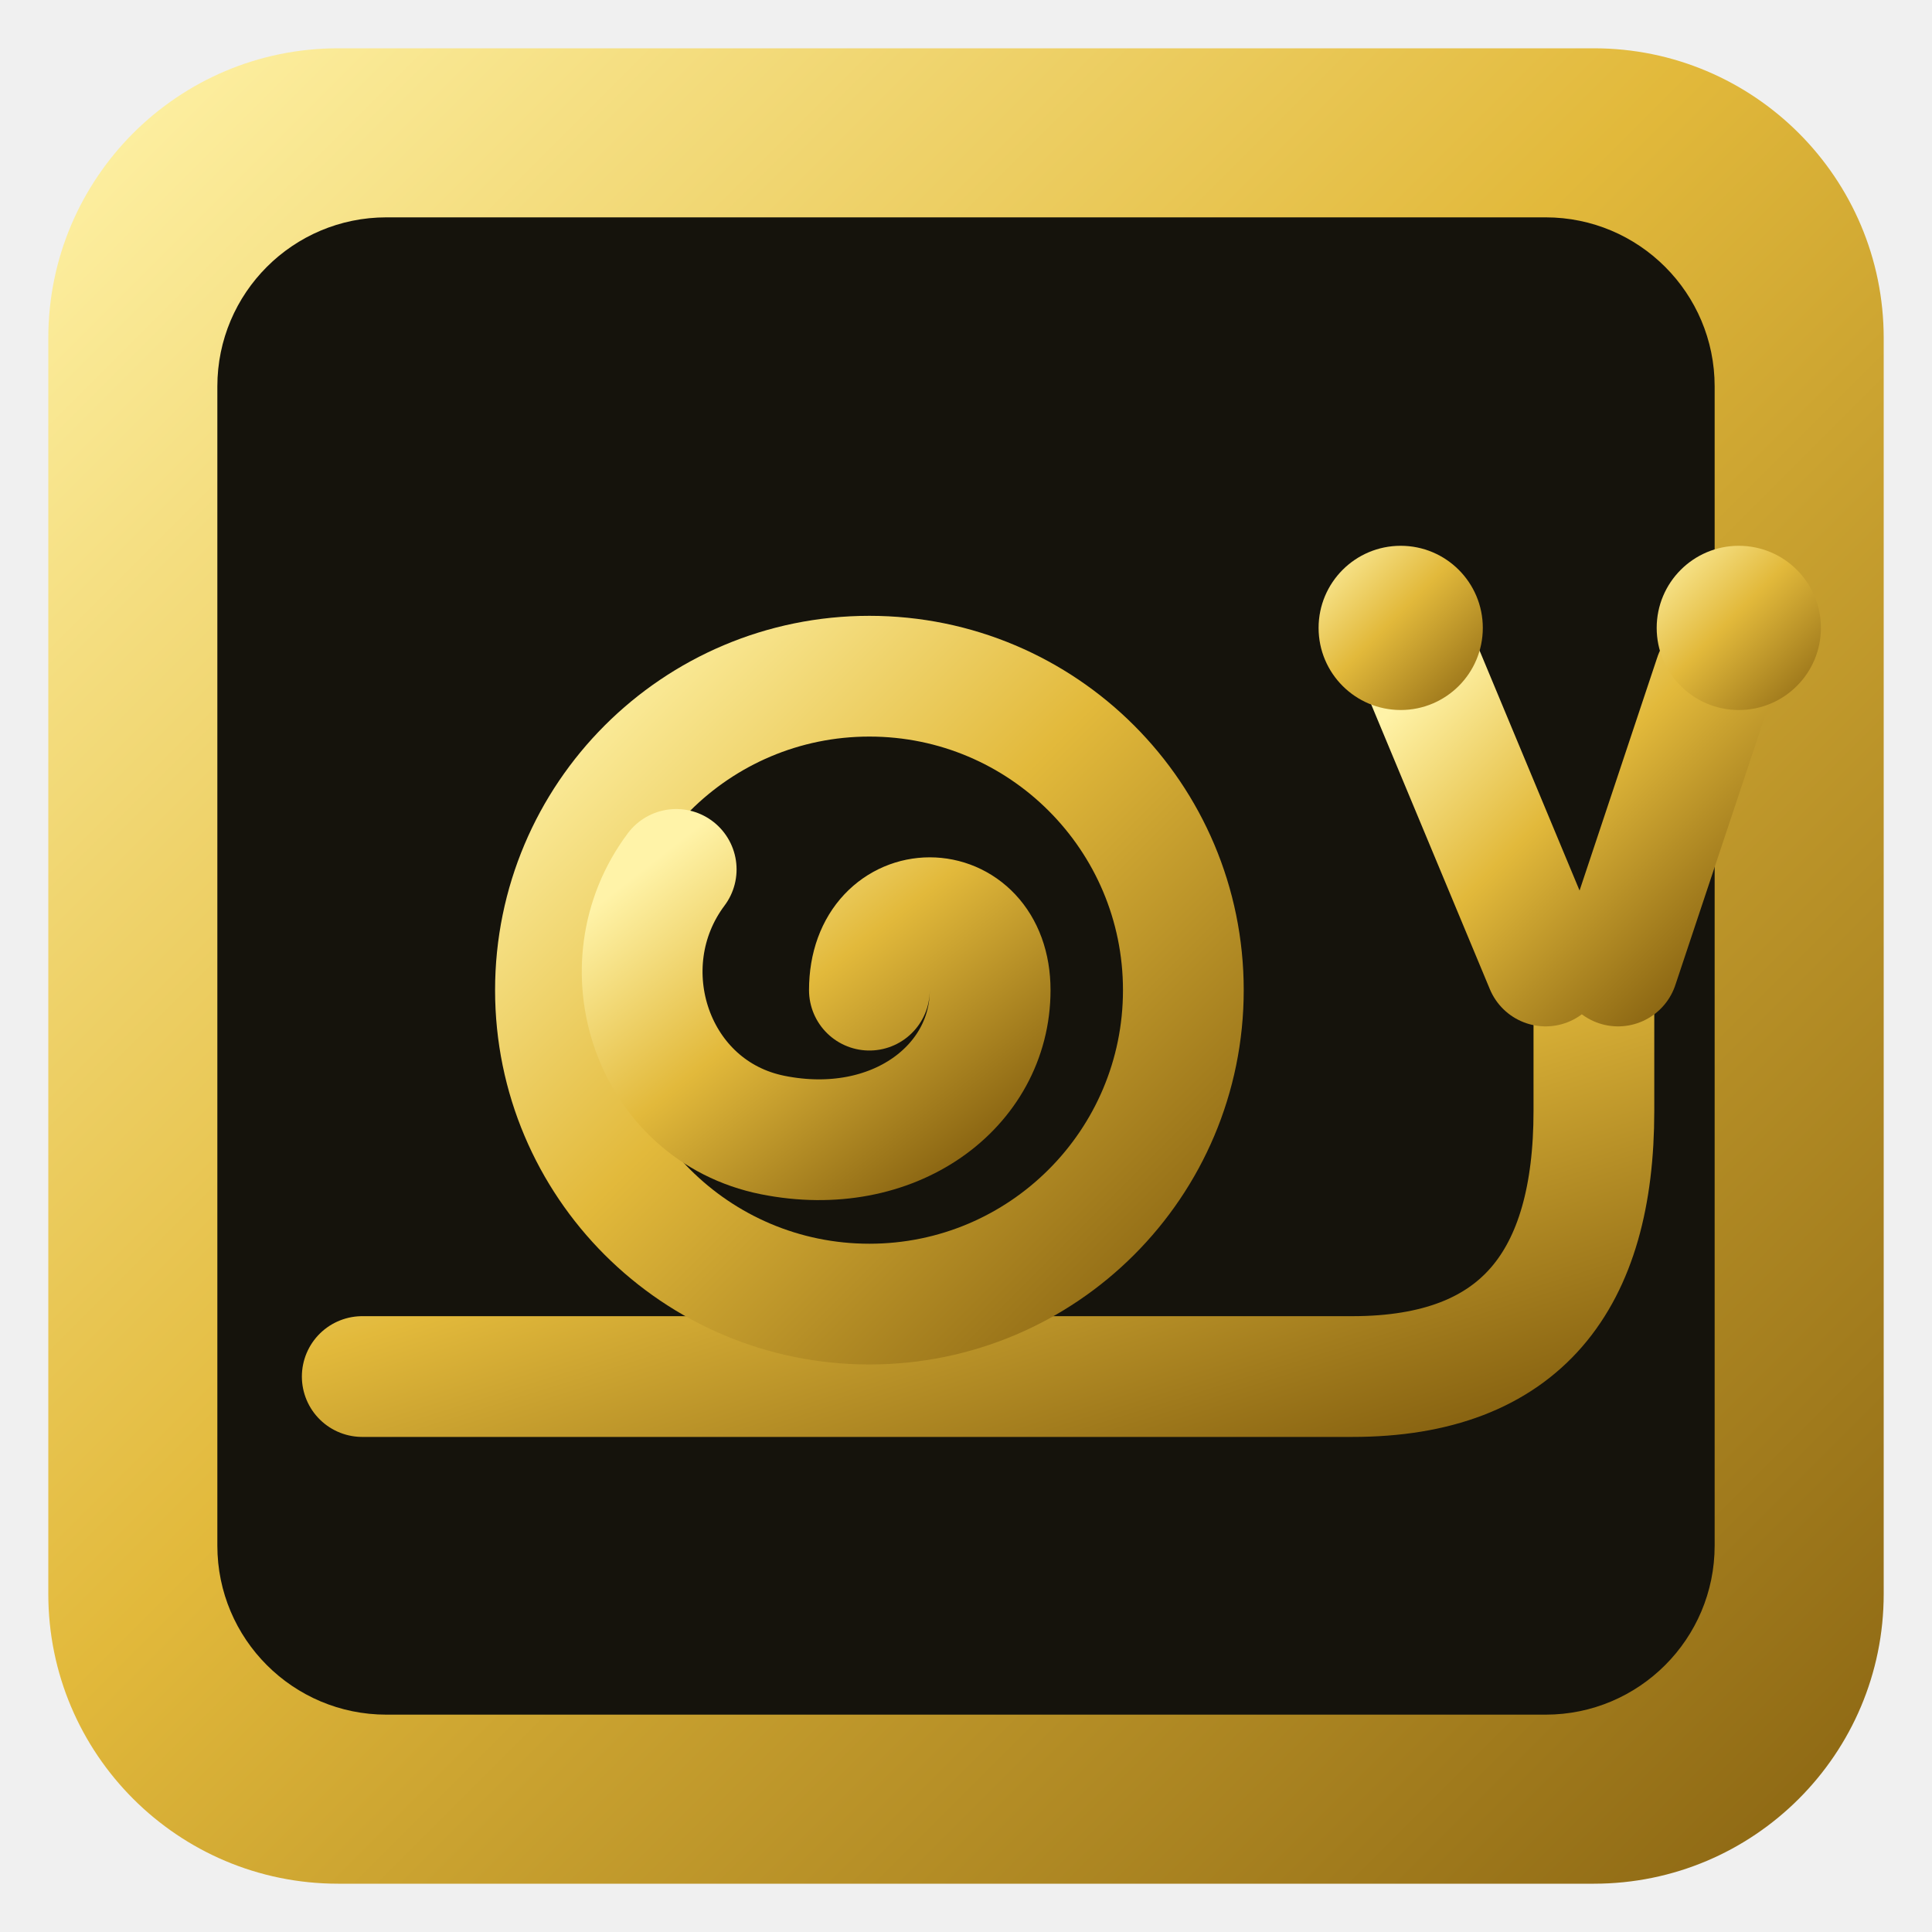
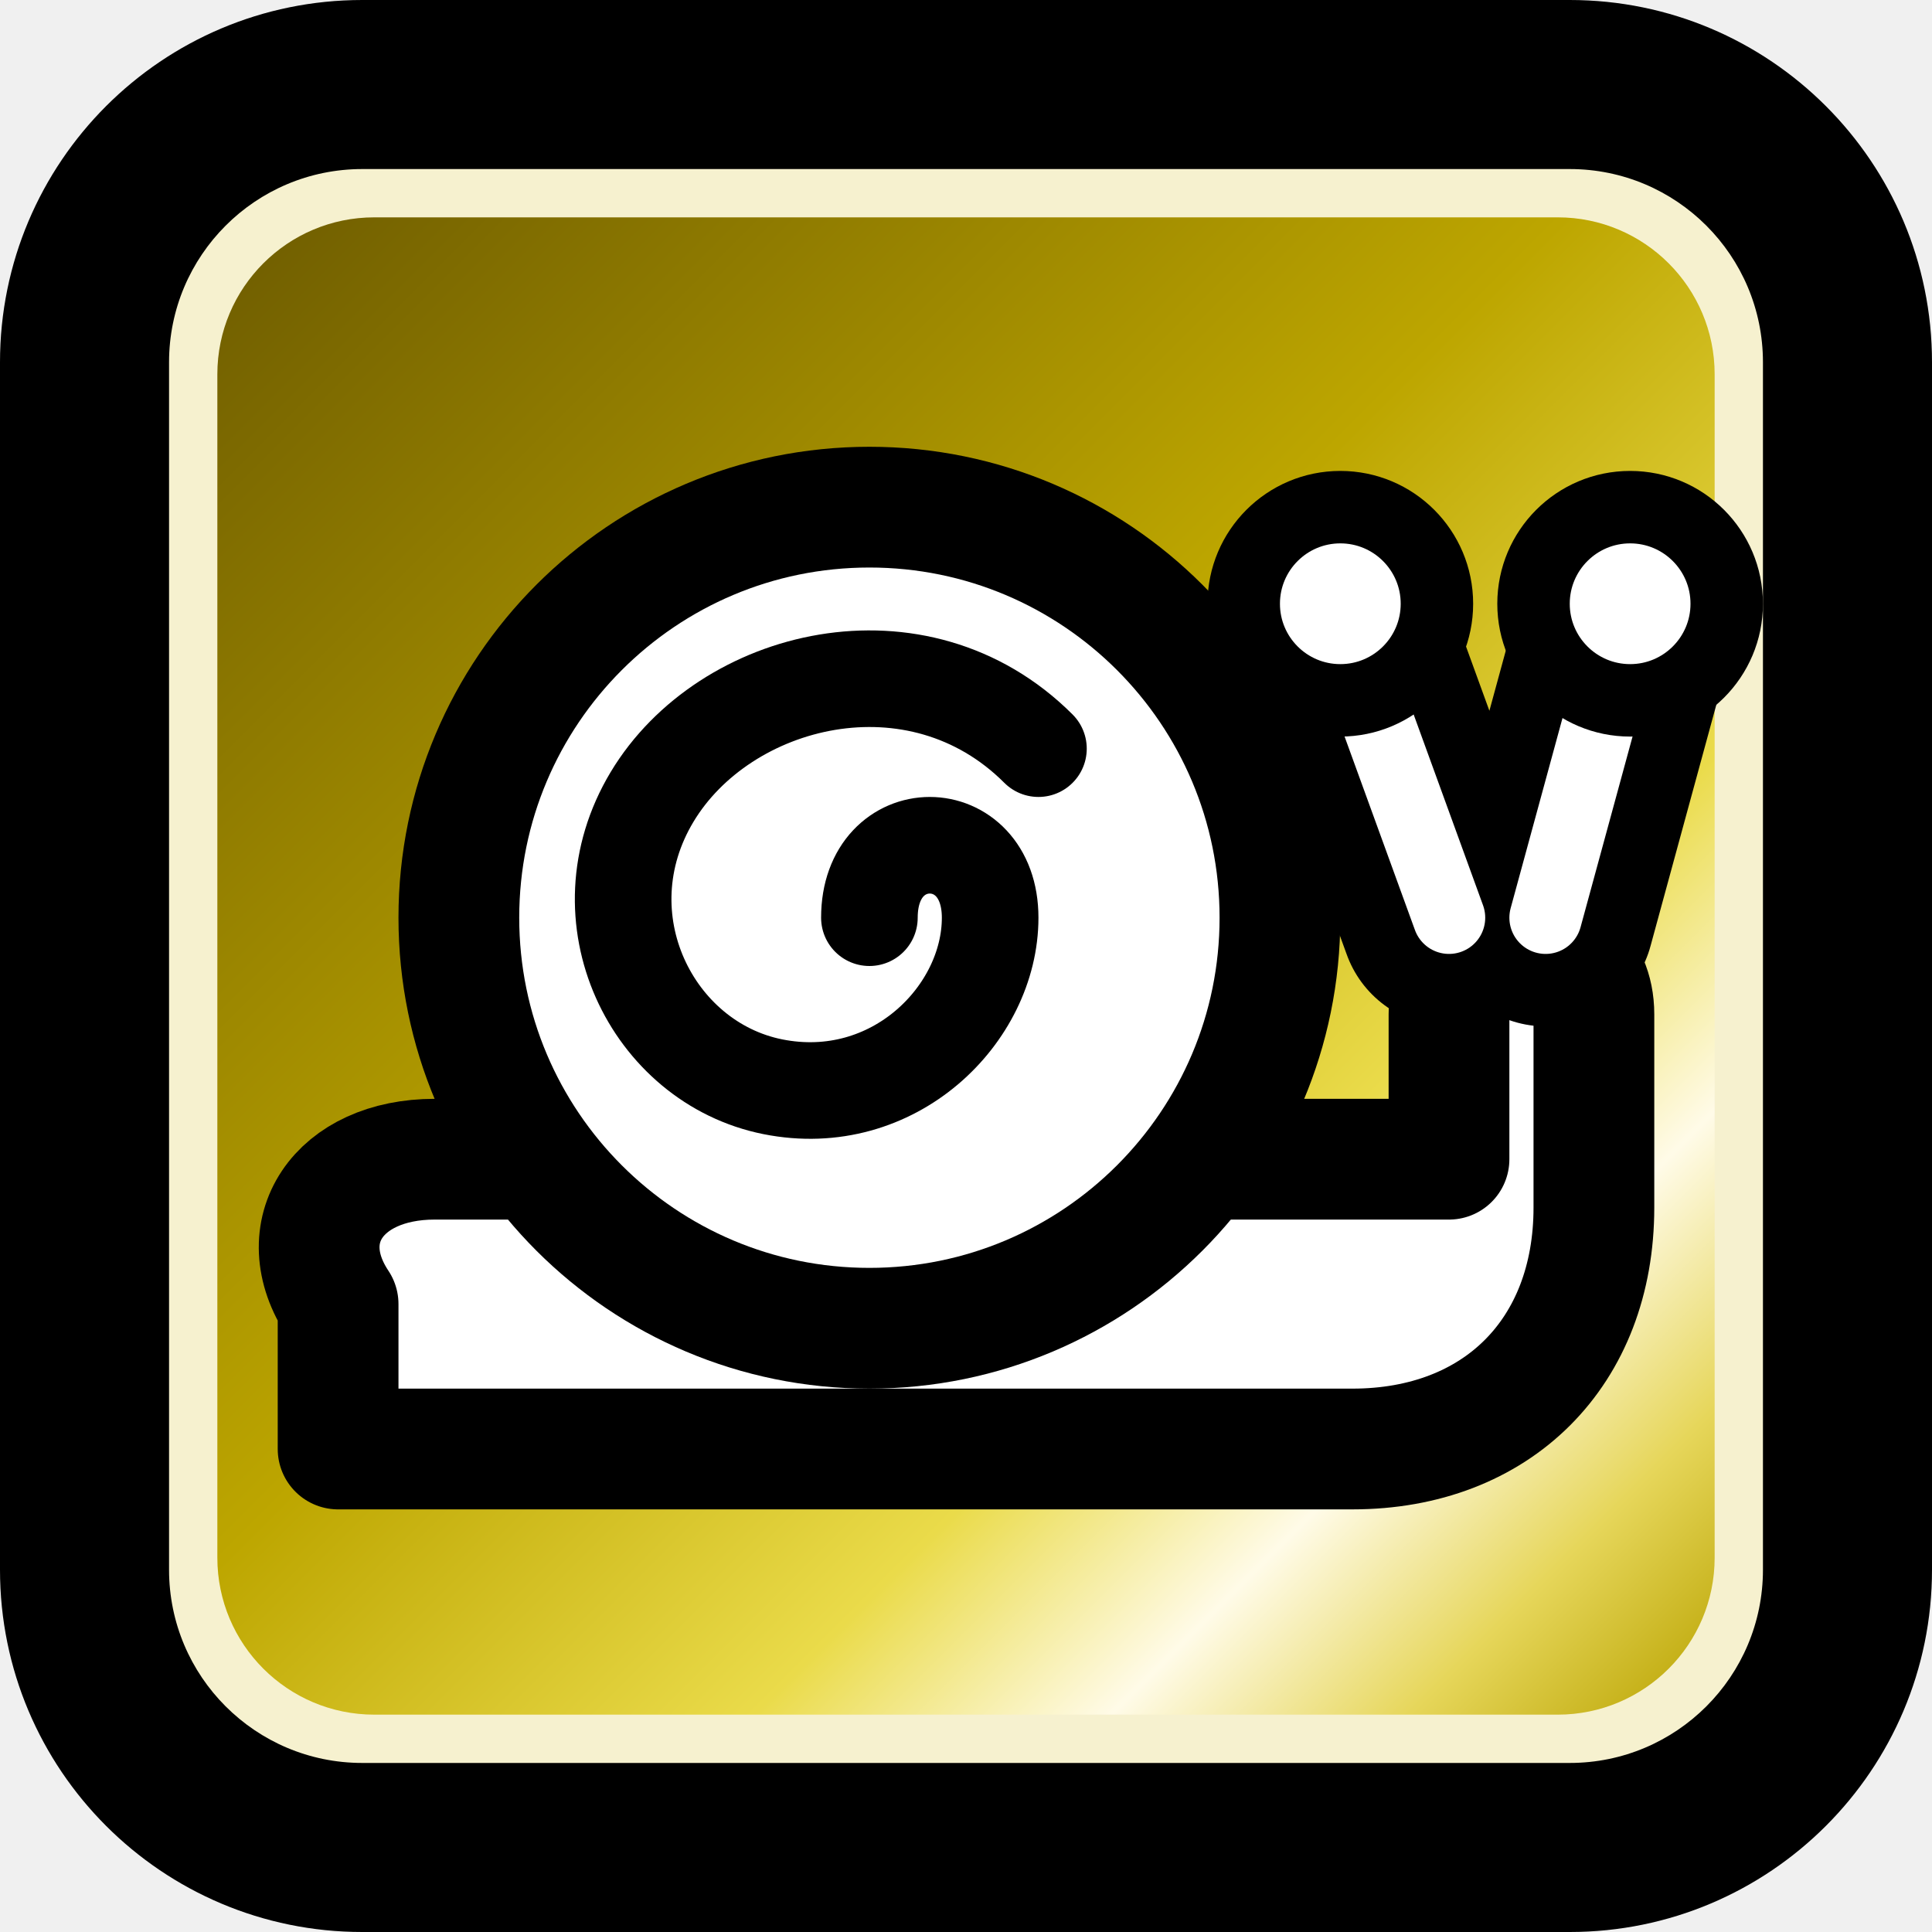
<svg xmlns="http://www.w3.org/2000/svg" viewBox="0 0 80 80">
  <defs>
    <linearGradient id="g" x1="0" y1="0" x2="1" y2="1">
-       <stop offset="0" stop-color="#fff3a8" />
-       <stop offset=".45" stop-color="#e2b93b" />
-       <stop offset="1" stop-color="#8a6512" />
+       <stop offset="0" stop-color="#6e5c00" />
+       <stop offset=".45" stop-color="#bda600" />
+       <stop offset=".68" stop-color="#eadb4a" />
+       <stop offset=".8" stop-color="#fffbe8" />
+       <stop offset=".9" stop-color="#e6d65a" />
+       <stop offset="1" stop-color="#b9a300" />
    </linearGradient>
  </defs>
-   <rect x="2" y="2" width="76" height="76" rx="12" fill="url(#g)" />
-   <rect x="9" y="9" width="62" height="62" rx="7" fill="#15130c" />
-   <g fill="none" stroke="url(#g)" stroke-width="5" stroke-linecap="round" stroke-linejoin="round">
-     <path d="M15 57h41c7 0 10-4 10-11v-5" />
-     <circle cx="36" cy="41" r="13" />
-     <path d="M36 41c0-4 5-4 5 0s-4 7-9 6-7-7-4-11" />
-     <path d="M64 40l-5-12M67 40l4-12" />
-   </g>
-   <circle cx="58" cy="26" r="3.4" fill="url(#g)" />
-   <circle cx="72" cy="26" r="3.4" fill="url(#g)" />
+   <rect width="80" height="80" rx="15" fill="#000" />
+   <rect x="7" y="7" width="66" height="66" rx="8" fill="#f6f1cf" />
+   <rect x="9" y="9" width="62" height="62" rx="6.5" fill="url(#g)" />
+   <path d="M14 60h42c6 0 10-4 10-10v-8c0-4-6-4-6 0v6H18c-4 0-6 3-4 6z" fill="#fff" stroke="#000" stroke-width="5" stroke-linejoin="round" />
+   <path d="M60 38l-4-11M64 38l3-11" fill="none" stroke="#000" stroke-width="9" stroke-linecap="round" stroke-linejoin="round" />
+   <path d="M60 38l-4-11M64 38l3-11" fill="none" stroke="#fff" stroke-width="3" stroke-linecap="round" stroke-linejoin="round" />
+   <circle cx="55.5" cy="25" r="4" fill="#fff" stroke="#000" stroke-width="3" />
+   <circle cx="67.5" cy="25" r="4" fill="#fff" stroke="#000" stroke-width="3" />
+   <circle cx="36" cy="38" r="17" fill="#fff" stroke="#000" stroke-width="5" stroke-linejoin="round" />
+   <path d="M36 38c0-4 5-4 5 0s-4 8-9 7-8-7-5-12 11-7 16-2" fill="none" stroke="#000" stroke-width="4" stroke-linecap="round" />
</svg>
